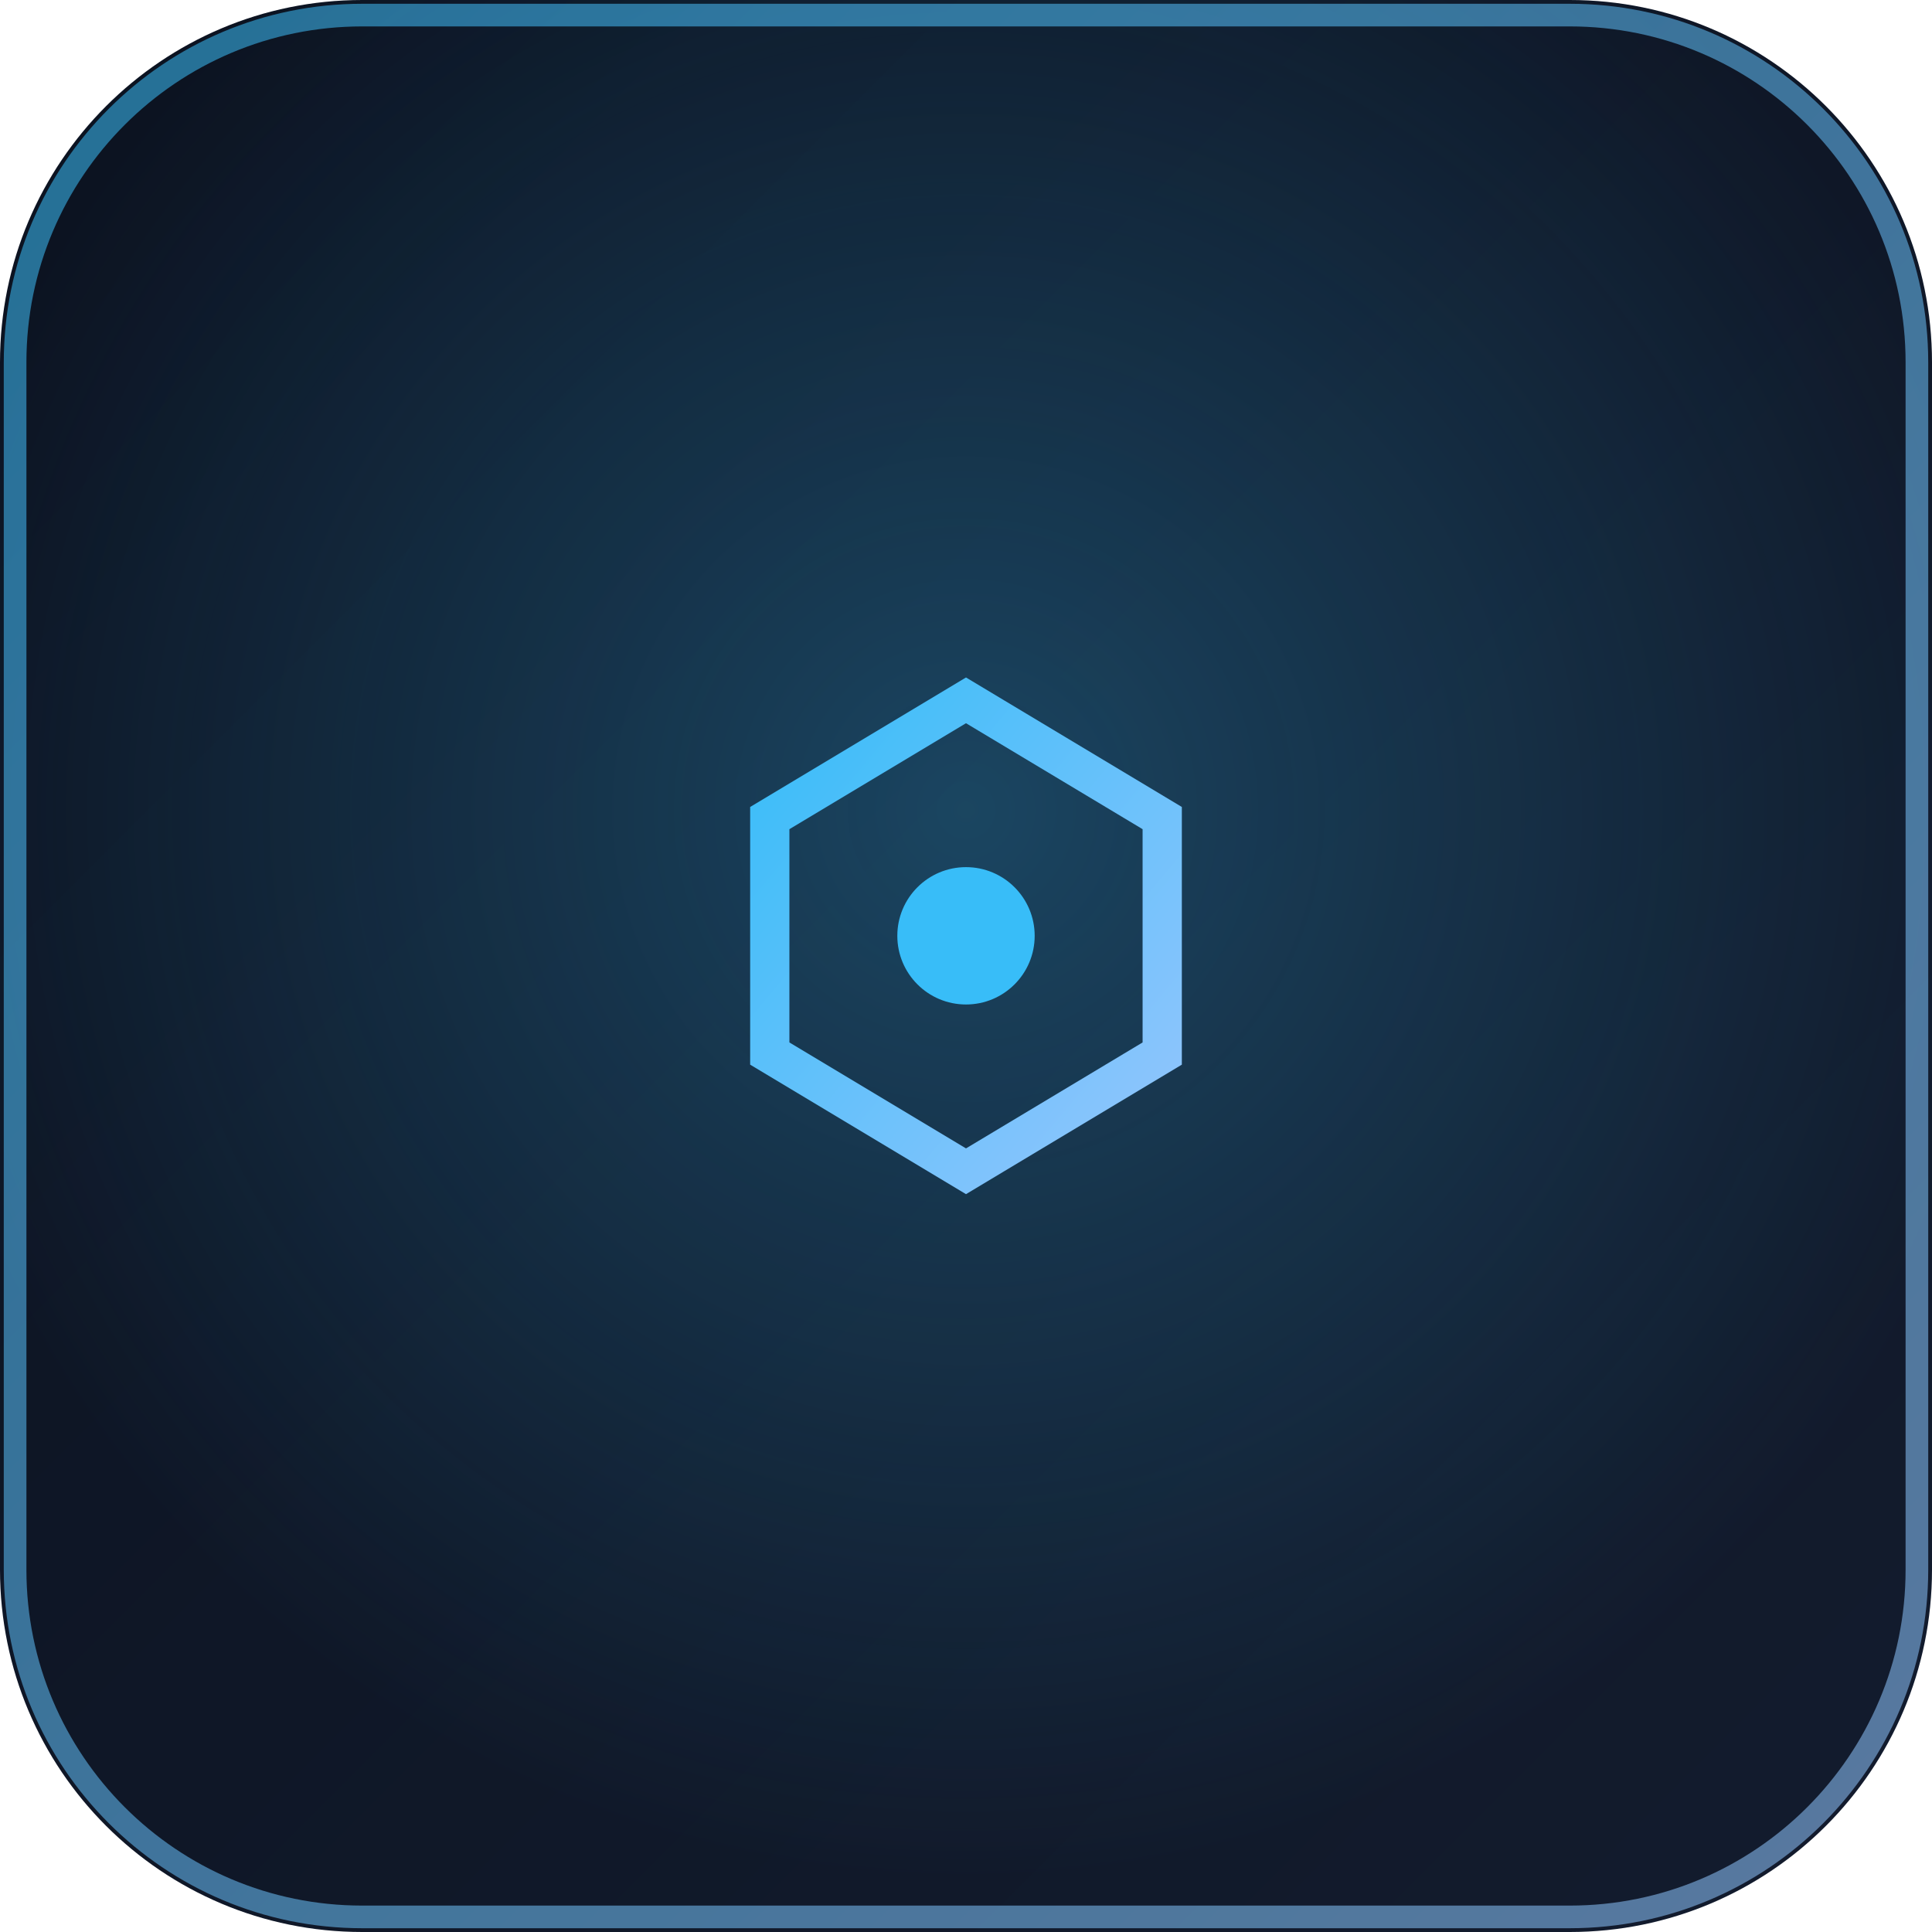
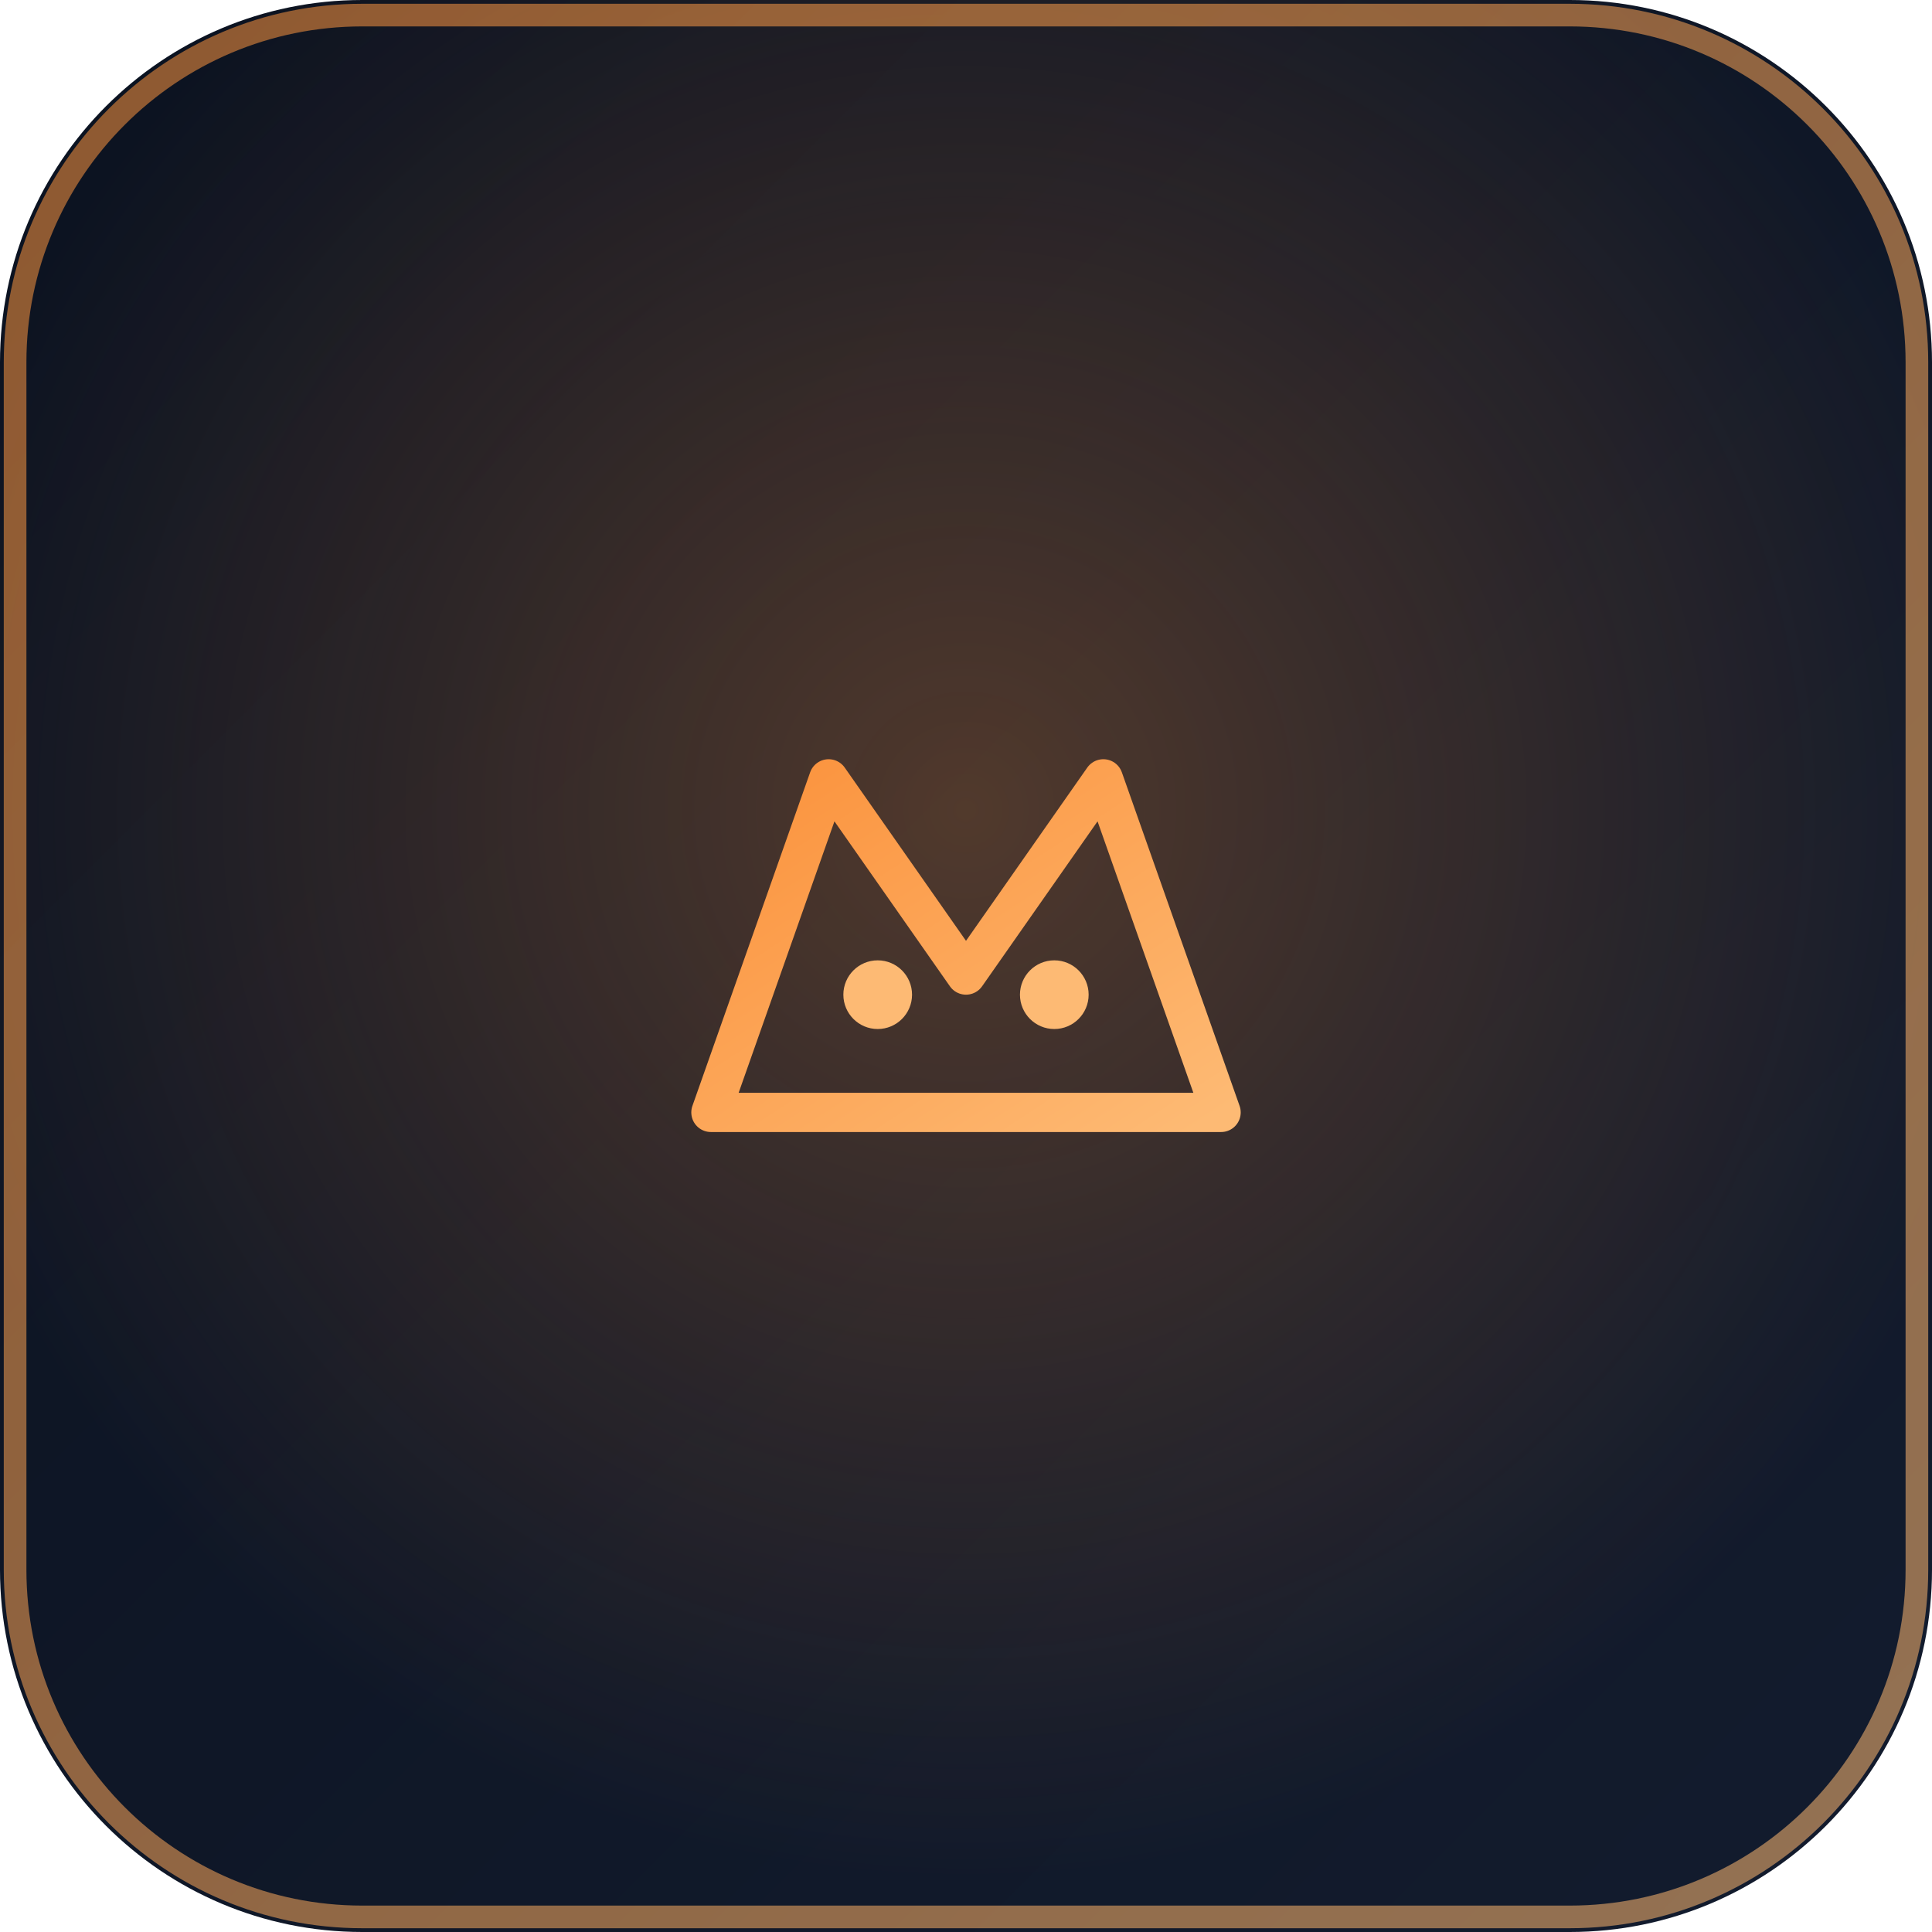
<svg xmlns="http://www.w3.org/2000/svg" viewBox="0 0 512 512" width="512" height="512" role="img" aria-label="FoxyMachines-drake">
  <defs>
    <linearGradient id="fondo" x1="0" y1="0" x2="1" y2="1">
      <stop offset="0%" stop-color="#0B1220" />
      <stop offset="100%" stop-color="#131C2E" />
    </linearGradient>
    <linearGradient id="acG" x1="0" y1="0" x2="1" y2="1">
-       <stop offset="0%" stop-color="#38BDF8" />
-       <stop offset="100%" stop-color="#93C5FD" />
+       <stop offset="0%" stop-color="#FB923C" />
+       <stop offset="100%" stop-color="#FDBA74" />
    </linearGradient>
    <radialGradient id="halo" cx="50%" cy="42%" r="55%">
-       <stop offset="0%" stop-color="#38BDF8" stop-opacity="0.28" />
-       <stop offset="100%" stop-color="#38BDF8" stop-opacity="0" />
+       <stop offset="0%" stop-color="#FB923C" stop-opacity="0.28" />
+       <stop offset="100%" stop-color="#FB923C" stop-opacity="0" />
    </radialGradient>
  </defs>
  <rect width="512" height="512" rx="96" fill="url(#fondo)" />
  <rect width="512" height="512" rx="96" fill="url(#halo)" />
  <rect x="4" y="4" width="504" height="504" rx="92" fill="none" stroke="url(#acG)" stroke-width="6" opacity="0.55" />
  <g transform="translate(256,248) scale(2.6)">
-     <polygon points="0,-24 20,-12 20,12 0,24 -20,12 -20,-12" fill="none" stroke="url(#acG)" stroke-width="4" />
-     <circle cx="0" cy="0" r="7" fill="#38BDF8" />
+     <path d="M-26,18 L-14,-16 L0,4 L14,-16 L26,18 Z" fill="none" stroke="url(#acG)" stroke-width="4" stroke-linejoin="round" />
+     <circle cx="-9" cy="6" r="3.5" fill="#FDBA74" />
+     <circle cx="9" cy="6" r="3.5" fill="#FDBA74" />
  </g>
</svg>
